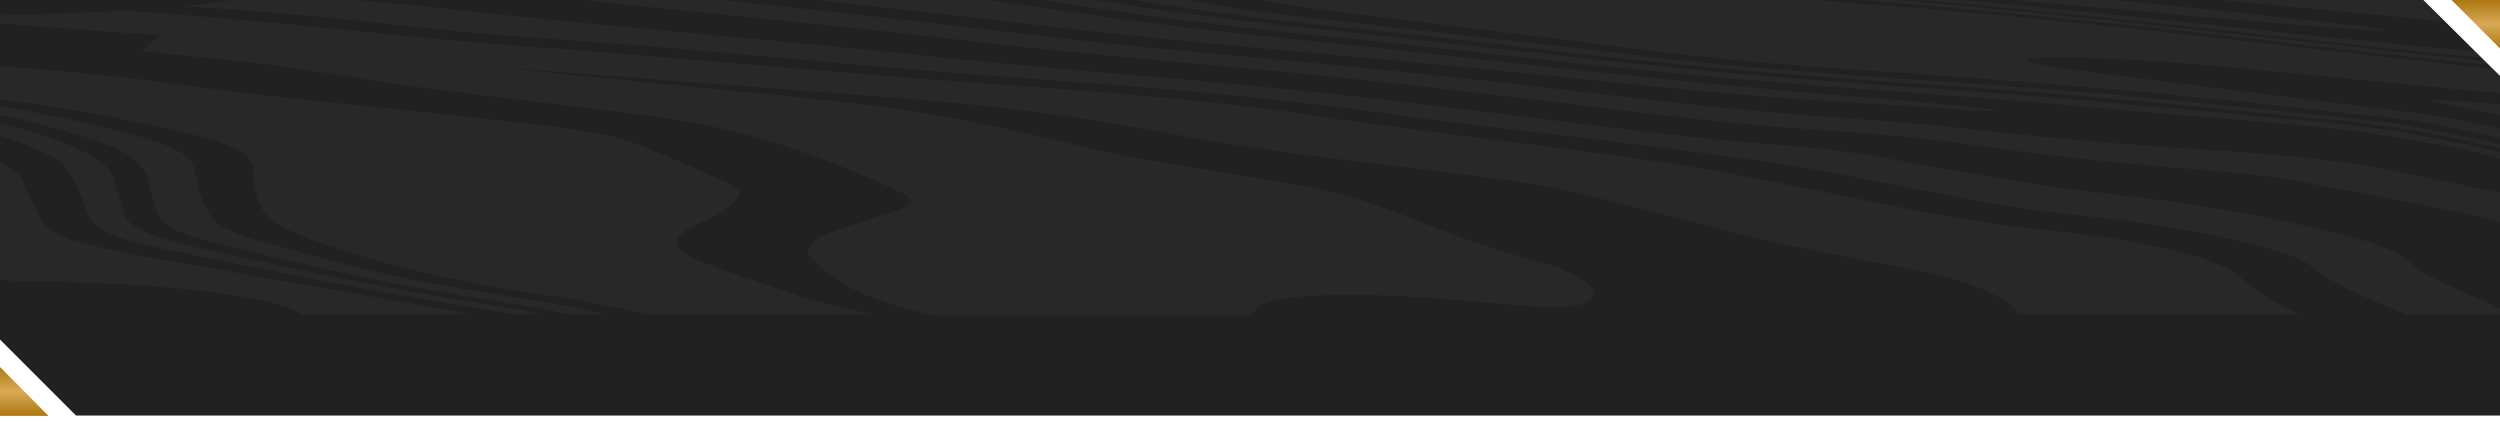
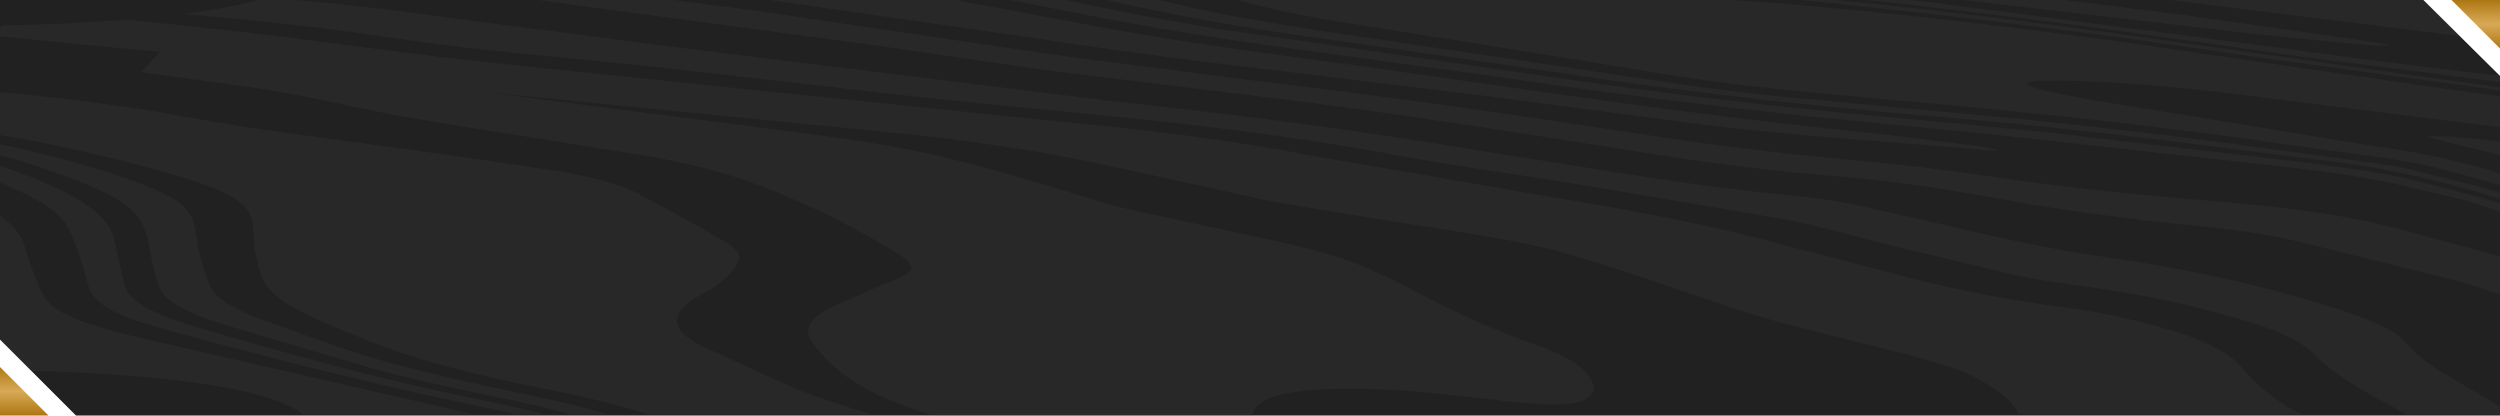
- <svg xmlns="http://www.w3.org/2000/svg" width="361" height="61" viewBox="0 0 361 61" fill="none">
-   <g id="athlete-details">
-     <path id="Rectangle 231" d="M0 0H349.93L361 10.97V60H10.97L0 49.031V0Z" fill="#212121" />
-     <g id="Mask group">
-       <mask id="mask0_963_15192" style="mask-type:alpha" maskUnits="userSpaceOnUse" x="0" y="0" width="361" height="60">
-         <path id="Rectangle 231_2" d="M0 0H349.93L361 10.97V60H10.97L0 49.031V0Z" fill="#212121" />
-       </mask>
-       <g mask="url(#mask0_963_15192)">
-         <g id="Waves">
-           <g id="Group" opacity="0.2">
-             <path id="Vector" d="M347.261 37.316C345.523 35.876 341.285 34.581 335.983 33.327C329.011 31.679 321.199 30.121 311.156 28.786C309.206 28.526 307.141 28.281 305.025 28.046C295.657 27.01 288.325 25.73 281.187 24.422C277.395 23.729 273.466 23.049 269.508 22.374C266.357 21.836 262.743 21.359 258.259 21.029C248.719 20.328 240.512 19.391 232.551 18.406C222.542 17.168 212.648 15.91 202.433 14.704C189.405 13.166 175.387 11.805 160.643 10.584C149.393 9.652 138.807 8.595 128.34 7.507C117.903 6.422 106.899 5.436 96.027 4.43C85.406 3.447 74.963 2.434 65.023 1.325C56.781 0.406 47.865 -0.349 38.423 -0.975C35.254 -0.163 30.965 0.438 26.395 0.884C37.136 1.589 47.27 2.44 56.438 3.512C63.547 4.344 71.434 5.024 79.693 5.627C84.394 5.971 89.135 6.307 93.659 6.689C102.615 7.446 111.617 8.197 120.271 9.015C131.36 10.064 143.096 10.961 154.969 11.825C172.487 13.101 188.375 14.663 202.004 16.633C209.828 17.764 218.853 18.711 227.278 19.749C237.538 21.014 247.838 22.284 257.241 23.662C263.452 24.573 268.096 25.68 273.483 26.695C279.054 27.746 284.453 28.815 290.372 29.829C293.26 30.324 296.926 30.751 300.638 31.139C311.299 32.256 318.837 33.703 325.357 35.274C329.909 36.371 332.735 37.541 334.256 38.779C336.767 40.828 341.062 42.812 345.975 44.777C346.489 44.984 346.97 45.194 347.416 45.404L362.692 45.404C362.349 45.21 361.983 45.017 361.588 44.825C358.385 43.271 354.588 41.741 351.488 40.184C349.618 39.245 348.422 38.279 347.261 37.317L347.261 37.316Z" fill="#444444" />
-             <path id="Vector_2" d="M181.884 44.227C183.601 43.176 187.81 42.609 194.075 42.572C199.533 42.54 204.523 42.84 209.352 43.24C212.487 43.5 215.519 43.797 218.663 44.052C220.081 44.168 221.628 44.25 223.171 44.303C225.958 44.396 227.867 44.203 228.937 43.735C230.283 43.146 230.301 42.528 229.98 41.91C229.218 40.441 226.796 39.054 222.217 37.819C215.051 35.888 209.508 33.817 204.296 31.712C201.754 30.685 199.061 29.665 195.962 28.689C192.069 27.462 186.325 26.487 180.569 25.527C174.861 24.574 168.913 23.664 163.397 22.679C160.119 22.094 157.35 21.416 154.576 20.751C148.918 19.397 143.023 18.079 136.513 16.847C129.779 15.573 121.517 14.669 112.968 13.829C99.747 12.529 86.566 11.217 73.363 9.912C67.236 9.306 61.831 8.533 56.694 7.698C50.469 6.685 43.54 5.859 35.777 5.249C31.781 4.935 27.947 4.574 24.219 4.178L20.379 7.354C20.593 7.378 20.807 7.402 21.021 7.426C25.909 7.971 31.023 8.454 35.924 8.996C41.823 9.649 46.818 10.498 51.892 11.329C59.602 12.594 68.426 13.598 77.068 14.647C82.731 15.334 88.417 16.017 93.901 16.747C101.616 17.775 107.163 19.13 111.827 20.6C119.167 22.912 125.066 25.338 130.19 27.825C130.627 28.036 130.885 28.259 131.188 28.477C132.116 29.153 131.42 29.774 129.467 30.381C126.569 31.28 123.911 32.204 121.16 33.118C117.031 34.488 115.782 35.938 117.303 37.463C119.037 39.202 121.169 40.921 125.008 42.563C127.505 43.631 130.903 44.607 134.613 45.551L180.917 45.551C180.894 45.11 181.166 44.669 181.889 44.227L181.884 44.227Z" fill="#444444" />
-             <path id="Vector_3" d="M376.979 -0.601C369.756 -1.291 362.195 -1.916 354.949 -2.602C353.811 -2.709 352.678 -2.818 351.546 -2.926C334.869 -2.929 312.924 -2.929 288.394 -2.928C297.533 -2.114 306.673 -1.299 315.675 -0.458C334.525 1.304 353.29 3.085 371.746 4.922C380.028 5.746 387.48 6.725 395.287 7.637C401.978 8.42 409.287 9.052 417.042 9.568C396.888 5.916 388.875 2.605 385.781 0.315C382.939 -0.005 380.022 -0.312 376.985 -0.602L376.979 -0.601Z" fill="#444444" />
-             <path id="Vector_4" d="M0.598 40.52C39.231 40.956 43.624 45.404 43.624 45.404L68.228 45.404C66.678 45.112 65.077 44.825 63.435 44.539C49.126 42.059 35.039 39.554 20.976 37.046C14.364 35.868 9.103 34.585 7.198 33.106C6.237 32.36 5.871 31.599 5.465 30.843C4.745 29.51 4.052 28.175 3.618 26.839C3.189 25.513 1.856 24.201 -0.775 22.931C-3.783 21.48 -7.22 20.039 -11.224 18.634C-13.683 17.772 -17.372 17.069 -22.044 16.517L-29.565 21.341L0.592 40.52L0.598 40.52Z" fill="#444444" />
-             <path id="Vector_5" d="M323.4 39.951C320.969 37.821 314.655 35.94 304.286 34.312C302.508 34.032 300.517 33.767 298.338 33.547C288.318 32.538 280.637 31.254 273.86 29.847C267.037 28.43 259.985 27.034 252.893 25.642C243.971 23.89 233.076 22.373 221.638 20.933C210.525 19.536 199.413 18.145 189.244 16.615C178.652 15.021 166.047 13.766 152.069 12.777C135.031 11.571 118.531 10.246 102.432 8.821C93.332 8.016 83.873 7.283 74.362 6.571C64.279 5.816 55.3 4.86 46.103 3.934C37.169 3.035 27.864 2.229 18.176 1.522C8.768 2.096 0.361 2.149 0.361 2.149L-1.367 3.258C4.536 3.756 10.609 4.219 16.809 4.642C27.052 5.341 36.54 6.176 44.965 7.234C52.634 8.197 61.453 8.931 70.518 9.621C89.426 11.059 108.225 12.524 127.207 13.944C140.299 14.923 151.2 16.23 160.442 17.811C167.797 19.069 174.769 20.374 182.661 21.567C188.964 22.521 196.324 23.347 203.342 24.212C211.263 25.187 219.579 26.119 225.361 27.358C229.845 28.318 233.757 29.33 237.737 30.333C241.815 31.358 245.727 32.396 249.611 33.435C255.513 35.014 263.245 36.429 270.743 37.867C276.068 38.889 281.495 39.909 284.658 41.101C288.353 42.493 290.635 43.931 291.43 45.405L332.236 45.405C332.196 45.389 332.162 45.373 332.122 45.357C327.718 43.601 325.476 41.778 323.394 39.953L323.4 39.951Z" fill="#444444" />
-             <path id="Vector_6" d="M113.839 42.213C109.646 40.786 105.46 39.359 101.577 37.918C96.332 35.971 96.709 34.004 101.393 32.048C104.345 30.816 106.003 29.548 106.661 28.267C106.998 27.611 106.146 26.914 104.779 26.277C100.879 24.466 96.526 22.671 92.18 20.877C89.715 19.859 85.523 18.971 79.666 18.251C75.337 17.718 70.796 17.216 66.203 16.725C56.606 15.701 46.809 14.712 37.315 13.671C33.123 13.212 29.36 12.678 25.591 12.152C17.424 11.014 8.073 10.102 -2.422 9.408C-5.042 9.234 -7.581 9.046 -10.08 8.847L-16.577 13.013C-16.348 13.026 -16.125 13.037 -15.897 13.05C-6.774 13.54 0.832 14.324 7.078 15.342C15.519 16.718 23.172 18.171 29.182 19.772C33.129 20.822 35.336 21.933 36.057 23.114C36.921 24.537 36.434 25.963 36.869 27.384C37.43 29.217 37.464 31.064 40.935 32.86C43.835 34.361 48.525 35.769 53.003 37.189C59.334 39.195 68.079 40.985 78.797 42.6C84.573 43.469 89.394 44.409 93.484 45.403L125.94 45.403C121.331 44.382 117.127 43.329 113.844 42.212L113.839 42.213Z" fill="#444444" />
-             <path id="Vector_7" d="M383.206 35.054C380.547 32.877 375.256 30.823 366.409 28.959C359.969 27.601 353.106 26.28 346.843 24.907C340.163 23.443 330.938 22.388 319.585 21.696C307.638 20.967 296.766 20.033 286.803 18.887C280.569 18.17 273.791 17.562 266.488 17.061C263.994 16.89 261.564 16.7 259.173 16.503C247.855 15.571 237.989 14.38 228.055 13.21C213.088 11.447 197.52 9.799 181.1 8.293C171.732 7.433 162.226 6.578 153.705 5.576C139.321 3.885 125.011 2.184 109.941 0.607C98.548 -0.585 87.236 -1.793 75.323 -2.888C65.285 -2.885 57.17 -2.883 51.582 -2.881C62.557 -2.104 72.938 -1.204 82.718 -0.149C96.953 1.388 111.76 2.826 126.115 4.343C134.54 5.234 142.301 6.242 150.834 7.113C160.791 8.129 171.228 9.057 181.512 10.013C202.112 11.926 220.328 14.231 238.876 16.48C247.048 17.47 255.724 18.332 265.693 18.967C270.011 19.241 274.009 19.635 277.743 20.044C281.844 20.493 285.625 21 289.273 21.517C297.761 22.718 307.381 23.711 318.024 24.53C323.057 24.917 327.569 25.398 330.99 26.035C338.436 27.425 345.94 28.809 353.054 30.23C361.902 31.997 367.558 33.943 369.583 36.076C370.607 37.154 371.47 38.243 373.323 39.297C376.326 41.008 380.021 42.697 383.538 44.391C383.744 44.491 383.944 44.591 384.133 44.691C384.945 43.033 387.255 41.491 390.464 40.083C387.616 38.419 385.254 36.742 383.195 35.054L383.206 35.054Z" fill="#444444" />
-             <path id="Vector_8" d="M325.071 3.056C330.224 3.511 335.76 3.886 341.164 4.286C342.142 4.358 343.326 4.378 344.419 4.423C344.562 4.391 344.705 4.359 344.848 4.327C343.527 4.15 342.303 3.956 340.873 3.797C332.3 2.847 323.904 1.863 315.028 0.968C301.862 -0.36 288.479 -1.651 275.027 -2.926C268.965 -2.926 262.782 -2.924 256.514 -2.924C262.908 -2.458 269.142 -1.95 275.245 -1.41C291.899 0.069 308.388 1.584 325.071 3.056Z" fill="#444444" />
-             <path id="Vector_9" d="M148.825 3.501C161.104 4.954 174.029 6.264 187.635 7.469C196.792 8.28 205.737 9.135 214.584 10.008C225.079 11.042 235.271 12.134 245.771 13.168C258.228 14.394 272.858 15.059 286.378 16.013C286.887 16.049 287.528 16.052 288.105 16.071C288.225 16.047 288.351 16.022 288.471 15.998C287.362 15.841 286.395 15.659 285.12 15.534C280.241 15.052 275.506 14.529 270.284 14.127C253.332 12.823 237.97 11.22 222.843 9.57C213.921 8.597 205.268 7.577 196.157 6.639C182.568 5.239 168.996 3.846 157.392 2.129C147.034 0.595 136.305 -0.892 125.902 -2.421C124.827 -2.579 123.774 -2.738 122.751 -2.901C111.089 -2.899 100.223 -2.896 90.5 -2.894C93.76 -2.564 96.997 -2.23 100.188 -1.888C116.614 -0.127 133.062 1.633 148.83 3.499L148.825 3.501Z" fill="#444444" />
-             <path id="Vector_10" d="M449.51 15.886C441.56 15.452 433.605 15.018 425.581 14.612C421.188 14.389 416.647 14.218 412.152 14.033C402.818 13.647 394.588 12.953 386.089 12.332C372.34 11.327 360.33 9.988 348.268 8.665C333.73 7.071 319.729 5.385 304.968 3.831C291.31 2.393 276.995 1.062 261.507 0.003C254.902 -0.449 247.878 -0.801 240.867 -1.129C234.021 -1.449 227.381 -1.807 221.661 -2.418C219.854 -2.611 217.978 -2.775 216.045 -2.918C202.039 -2.915 188.009 -2.913 174.335 -2.91C174.146 -2.761 174.123 -2.598 174.283 -2.421C174.924 -1.701 177.103 -1.063 179.825 -0.454C184.669 0.631 191.258 1.499 198.218 2.331C207.712 3.466 217 4.635 226.328 5.796C234.953 6.869 243.04 8.033 252.888 8.902C259.363 9.474 266.306 9.956 273.22 10.429C294.49 11.881 314.57 13.576 332.752 15.675C335.657 16.01 338.786 16.309 341.84 16.62C346.678 17.113 350.642 17.712 353.93 18.401C360.095 19.69 366.009 20.993 370.556 22.411C373.965 23.476 379.192 24.404 384.751 25.286C393.021 26.597 400.119 28.011 405.907 29.551C408.617 30.273 411.591 30.982 414.857 31.661C416.476 31.997 417.963 32.339 419.33 32.688C420.805 32.433 422.212 32.199 423.528 31.99C413.09 29.503 402.372 27.038 387.771 24.928C379.547 23.74 373.97 22.321 369.103 20.83C364.522 19.428 359.289 18.052 352.3 16.838C348.892 16.246 344.35 15.774 340.261 15.257C327.73 13.674 315.131 12.104 302.657 10.513C299.889 10.161 297.424 9.759 295.033 9.356C293.993 9.181 293.318 8.954 292.809 8.735C292.317 8.522 293.135 8.333 294.776 8.317C296.886 8.295 299.111 8.294 301.153 8.361C309.189 8.62 316.292 9.168 322.989 9.799C333.438 10.784 343.641 11.816 354.033 12.812C360.73 13.454 367.611 14.061 374.342 14.696C376.584 14.908 378.694 15.148 380.742 15.393C387.279 16.176 395.086 16.521 403.585 16.607C418.832 16.762 433.811 17.117 448.612 17.635C451.718 17.744 454.612 17.899 457.351 18.093C456.03 17.347 454.297 16.668 452.375 16.057C451.432 15.998 450.477 15.94 449.504 15.886L449.51 15.886Z" fill="#444444" />
-             <path id="Vector_11" d="M459.143 19.404C456.483 19.174 453.612 18.995 450.398 18.898C436.311 18.474 422.099 18.26 407.641 18.45C397.598 18.581 388.19 18.333 380.24 17.438C376.786 17.049 373.726 16.592 370.58 16.153C365.788 15.484 360.492 14.914 354.08 14.558C353.148 14.505 352.096 14.494 351.101 14.463C350.952 14.49 350.797 14.516 350.649 14.543C351.375 14.707 352.033 14.876 352.834 15.033C355.79 15.615 359.25 16.159 361.687 16.779C366.537 18.01 371.169 19.262 375.282 20.542C379.988 22.006 386.365 23.297 394.681 24.414C407.349 26.116 418.513 27.965 427.538 30.069C428.711 30.343 429.832 30.62 430.901 30.897C432.114 30.733 432.806 30.648 432.806 30.648C436.323 30.202 439.383 29.724 442.054 29.229C439.377 28.248 436.426 27.282 432.817 26.354C429.975 25.624 426.343 24.951 423.146 24.246C421.213 23.82 419.119 23.402 417.632 22.948C415.259 22.225 416.477 21.633 420.921 21.116C425.067 20.635 430.009 20.398 435.345 20.311C439.125 20.248 442.929 20.206 446.732 20.176C451.719 20.136 455.997 20.335 459.903 20.661C459.8 20.227 459.543 19.807 459.148 19.404L459.143 19.404Z" fill="#444444" />
-             <path id="Vector_12" d="M347.176 20.011C351.568 20.816 356.452 21.571 359.523 22.495C363.893 23.807 369.578 25.012 375.732 26.179C382.526 27.468 388.531 28.815 392.661 30.308C395.16 31.213 397.688 32.117 400.57 33C402.875 33.707 404.991 34.42 406.867 35.144C408.108 34.863 409.355 34.595 410.596 34.339C408.726 33.716 406.633 33.104 404.328 32.5C400.828 31.583 398.014 30.617 395.017 29.665C390.602 28.265 384.499 27.006 377.802 25.795C371.368 24.63 366.101 23.377 361.388 22.069C358.648 21.308 354.799 20.618 351.259 19.914C348.971 19.459 346.672 18.988 343.767 18.611C339.935 18.113 335.68 17.666 331.293 17.26C319.323 16.151 307.341 15.041 295.056 13.999C287.261 13.337 278.979 12.778 270.795 12.206C255.513 11.138 241.518 9.81 228.158 8.354C218.59 7.312 209.21 6.237 199.705 5.185C191.63 4.291 183.142 3.459 175.49 2.504C168.587 1.642 162.347 0.676 156.227 -0.293C150.943 -1.128 145.956 -2.003 141.277 -2.903C137.926 -2.903 134.62 -2.902 131.366 -2.901C132.304 -2.738 133.276 -2.578 134.271 -2.421C141.169 -1.337 148.438 -0.297 155.444 0.774C165.567 2.322 176.617 3.729 188.839 4.971C198.201 5.922 207.586 6.875 216.531 7.895C230.932 9.538 245.985 11.049 262.188 12.343C270.727 13.026 279.677 13.615 288.136 14.314C301.439 15.413 314.382 16.594 327.69 17.692C335.245 18.316 341.897 19.041 347.193 20.011L347.176 20.011Z" fill="#444444" />
-             <path id="Vector_13" d="M330.525 4.785C314.076 3.014 297.462 1.278 279.984 -0.303C269.197 -1.279 258.176 -2.193 246.429 -2.923C242.792 -2.923 239.131 -2.922 235.46 -2.922C237.421 -2.807 239.417 -2.7 241.436 -2.597C256.587 -1.826 270.135 -0.653 283.558 0.56C301.014 2.137 317.016 3.963 333.339 5.737C348.432 7.378 363.748 8.989 380.368 10.335C395.65 11.574 411.555 12.653 428.867 13.303C433.969 13.494 438.99 13.723 444.006 13.955C441.472 13.44 439.139 13.046 437.452 12.783C421.215 12.205 405.927 11.287 391.189 10.199C369.879 8.627 349.547 6.832 330.531 4.785L330.525 4.785Z" fill="#444444" />
-             <path id="Vector_14" d="M384.95 26.125C376.789 24.736 369.48 23.284 364.287 21.639C360.375 20.4 354.049 19.357 348.467 18.257C347.043 17.976 345.202 17.721 343.24 17.507C338.287 16.967 333.094 16.468 328.113 15.933C313.317 14.341 297.692 12.929 280.803 11.775C272.859 11.233 264.972 10.672 257.245 10.075C245.836 9.196 236.336 7.972 226.407 6.828C215.701 5.593 205.057 4.349 194.168 3.146C183.136 1.926 173.367 0.556 165.446 -1.05C162.569 -1.633 160.013 -2.239 158.514 -2.907C155.174 -2.907 151.863 -2.906 148.591 -2.905C149.873 -2.558 151.417 -2.228 153.081 -1.908C164.274 0.249 177.005 2.218 192.681 3.797C203.976 4.935 214.694 6.166 225.263 7.422C241.872 9.395 260.082 11.031 280.008 12.324C296.251 13.377 311.069 14.745 325.453 16.204C328.404 16.503 331.378 16.802 334.472 17.073C341.776 17.712 347.22 18.578 352.19 19.537C357.675 20.593 362.188 21.71 366.489 22.86C370.097 23.824 374.524 24.746 379.363 25.607C388.107 27.162 395.274 28.825 400.867 30.628C403.475 31.468 406.746 32.274 409.955 33.077C411.001 33.34 411.974 33.606 412.889 33.875C413.712 33.712 414.536 33.555 415.342 33.404C414.702 33.228 414.033 33.054 413.329 32.882C409.206 31.87 404.996 30.861 401.37 29.817C396.812 28.506 391.596 27.256 384.945 26.124L384.95 26.125Z" fill="#444444" />
-             <path id="Vector_15" d="M360.371 8.986C342.642 7.159 325.667 5.205 308.183 3.338C291.403 1.545 273.982 -0.143 254.645 -1.413C248.829 -1.794 242.755 -2.109 236.704 -2.418C233.856 -2.564 231.094 -2.727 228.451 -2.92C226.598 -2.92 224.739 -2.92 222.881 -2.92C227.994 -2.444 233.501 -2.079 239.444 -1.814C249.555 -1.365 259.249 -0.776 268.32 -0.021C288.395 1.652 307.411 3.52 325.255 5.617C340.783 7.441 356.808 9.194 373.874 10.746C388.836 12.107 404.77 13.228 422.225 13.925C431.038 14.277 439.617 14.743 448.196 15.196C448.693 15.222 449.191 15.249 449.688 15.275C448.871 15.057 448.041 14.85 447.212 14.656C445.313 14.563 443.414 14.473 441.516 14.382C431.404 13.896 421.012 13.505 411.147 12.944C393.045 11.915 376.082 10.603 360.377 8.985L360.371 8.986Z" fill="#444444" />
-             <path id="Vector_16" d="M5.278 17.8C9.933 19.057 14.566 20.316 17.334 21.681C19.622 22.81 20.462 23.971 21.034 25.132C21.578 26.234 21.629 27.34 21.984 28.444C22.315 29.486 22.527 30.531 23.208 31.57C24.117 32.964 27.388 34.271 32.547 35.48C39.685 37.153 46.582 38.85 54.412 40.462C60.234 41.66 67.148 42.768 73.989 43.868C77.043 44.361 79.765 44.873 82.213 45.404L87.675 45.404C84.586 44.695 81.063 44.016 77.026 43.373C70.843 42.389 64.792 41.383 59.353 40.323C51.117 38.719 45.284 36.926 38.884 35.18C34.549 33.998 31.443 32.755 30.562 31.434C29.779 30.259 29.31 29.077 28.91 27.897C28.475 26.613 28.424 25.326 27.932 24.042C27.56 23.06 26.696 22.082 24.34 21.143C19.782 19.327 12.684 17.695 4.529 16.145C-1.276 15.041 -8.723 14.231 -17.639 13.698L-18.692 14.372C-8.248 15.115 -0.373 16.274 5.278 17.8L5.278 17.8Z" fill="#444444" />
-             <path id="Vector_17" d="M1.506 20.121C5.286 21.417 8.3 22.744 9.393 24.135C10.182 25.138 10.725 26.144 11.2 27.15C11.8 28.424 12.264 29.699 12.698 30.974C13.19 32.42 14.917 33.83 20.116 35.112C23.147 35.859 26.653 36.572 30.131 37.284C42.187 39.753 54.62 42.183 68.793 44.443C70.737 44.754 72.579 45.075 74.306 45.405L78.521 45.405C76.251 44.941 73.751 44.492 70.995 44.064C56.708 41.843 44.892 39.39 33.585 36.884C28.827 35.83 23.937 34.79 21.209 33.597C19.35 32.786 18.286 31.955 18.023 31.106C17.462 29.295 16.948 27.484 16.376 25.674C15.432 22.691 8.821 19.931 -1.714 17.335C-6.101 16.254 -12.158 15.46 -19.489 14.888L-20.468 15.514C-13.233 16.177 -7.599 17.091 -3.796 18.291C-1.886 18.893 -0.267 19.512 1.511 20.122L1.506 20.121Z" fill="#444444" />
-           </g>
-         </g>
-       </g>
+ <svg xmlns="http://www.w3.org/2000/svg" width="361" height="60" fill="none">
+   <path d="M0 0h349.93L361 10.97V60H10.97L0 49.031V0z" fill="#212121" />
+   <mask id="A" maskUnits="userSpaceOnUse" x="0" y="0" width="361" height="60" mask-type="alpha">
+     <path d="M0 0h349.93L361 10.97V60H10.97L0 49.031V0z" fill="#212121" />
+   </mask>
+   <g mask="url(#A)">
+     <g opacity=".2">
+       <path d="M347.262 49.31c-1.739-1.868-5.977-3.55-11.279-5.178-6.972-2.14-14.784-4.162-24.827-5.895a222.41 222.41 0 0 0-6.131-.96c-9.368-1.345-16.7-3.006-23.838-4.703l-11.678-2.659c-3.152-.698-6.766-1.318-11.25-1.745-9.54-.91-17.747-2.127-25.708-3.405l-30.118-4.805c-13.028-1.996-27.046-3.763-41.79-5.348l-32.302-3.994-32.314-3.994-31.004-4.03C56.782 1.399 47.865.42 38.423-.393 35.254.661 30.965 1.442 26.395 2.02c10.741.915 20.875 2.02 30.043 3.412 7.109 1.079 14.996 1.962 23.254 2.745l13.966 1.379 26.612 3.018c11.089 1.362 22.825 2.526 34.698 3.648 17.518 1.656 33.406 3.683 47.035 6.241 7.824 1.468 16.849 2.697 25.274 4.045l29.963 5.08c6.211 1.181 10.855 2.619 16.242 3.937l16.889 4.068c2.889.643 6.555 1.197 10.266 1.701 10.661 1.45 18.199 3.328 24.719 5.367 4.552 1.425 7.378 2.943 8.899 4.55 2.511 2.659 6.806 5.235 11.719 7.785a24.09 24.09 0 0 1 1.441.814h15.276c-.343-.252-.709-.503-1.104-.753-3.203-2.017-7-4.003-10.1-6.024-1.87-1.219-3.065-2.473-4.226-3.722v-.001zm-165.378 8.972c1.717-1.365 5.926-2.101 12.191-2.148 5.458-.042 10.448.348 15.277.867l9.311 1.054a75 75 0 0 0 4.508.325c2.787.122 4.696-.129 5.766-.737 1.346-.764 1.364-1.567 1.043-2.369-.762-1.907-3.184-3.707-7.763-5.31-7.166-2.508-12.709-5.195-17.921-7.928-2.542-1.333-5.235-2.657-8.334-3.924-3.893-1.592-9.637-2.858-15.393-4.104l-17.172-3.696c-3.278-.76-6.047-1.64-8.82-2.503-5.659-1.758-11.554-3.469-18.064-5.068-6.734-1.653-14.996-2.826-23.544-3.917L73.363 13.74c-6.127-.787-11.531-1.79-16.668-2.874C50.47 9.55 43.54 8.478 35.777 7.686c-3.995-.407-7.83-.877-11.558-1.39l-3.839 4.122.642.093 14.902 2.039c5.899.847 10.894 1.95 15.968 3.028 7.71 1.641 16.534 2.945 25.176 4.306l16.833 2.727c7.715 1.334 13.262 3.092 17.926 5 7.34 3.002 13.239 6.151 18.363 9.378.437.274.695.563.999.847.927.877.231 1.683-1.722 2.471-2.898 1.167-5.556 2.366-8.307 3.552-4.129 1.779-5.378 3.662-3.857 5.641 1.734 2.257 3.866 4.489 7.705 6.62 2.497 1.386 5.895 2.653 9.605 3.879h46.304c-.023-.572.249-1.145.972-1.718h-.005zM376.979.092l-22.03-2.597-3.403-.421-63.152-.002L315.675.279l56.071 6.982c8.282 1.07 15.734 2.341 23.541 3.525 6.691 1.016 14 1.837 21.756 2.506-20.155-4.741-28.168-9.037-31.262-12.011l-8.796-1.19-.006.001zM.598 53.47c38.633.565 43.026 6.339 43.026 6.339h24.604l-4.793-1.122-42.46-9.727c-6.611-1.529-11.873-3.195-13.778-5.115-.961-.968-1.327-1.955-1.733-2.937-.721-1.731-1.413-3.463-1.847-5.198-.429-1.721-1.762-3.424-4.392-5.073-3.008-1.884-6.446-3.754-10.449-5.578-2.459-1.119-6.148-2.031-10.821-2.748l-7.521 6.262L.592 53.47h.006z" fill="#444" />
+       <path d="M323.4 52.731c-2.431-2.764-8.745-5.207-19.114-7.319a85.21 85.21 0 0 0-5.948-.993c-10.02-1.31-17.701-2.977-24.478-4.803l-20.967-5.459c-8.922-2.273-19.817-4.243-31.255-6.112l-32.394-5.605c-10.592-2.069-23.197-3.697-37.175-4.982l-49.638-5.135-28.069-2.921C64.279 8.422 55.3 7.18 46.103 5.979c-8.933-1.167-18.239-2.212-27.927-3.13C8.768 3.593.36 3.663.36 3.663l-1.727 1.44 18.176 1.796c10.243.908 19.731 1.991 28.156 3.365 7.669 1.25 16.489 2.203 25.554 3.098l56.689 5.611c13.092 1.271 23.992 2.967 33.235 5.02l22.219 4.876c6.303 1.238 13.663 2.31 20.681 3.432 7.921 1.266 16.237 2.476 22.019 4.084 4.484 1.247 8.396 2.56 12.376 3.862l11.873 4.026c5.903 2.05 13.635 3.886 21.133 5.754 5.324 1.326 10.752 2.65 13.915 4.198 3.694 1.807 5.976 3.673 6.771 5.586h40.807c-.04-.02-.074-.041-.114-.062-4.404-2.28-6.646-4.647-8.728-7.016l.006-.002zm-209.561 2.935l-12.263-5.575c-5.244-2.527-4.867-5.081-.183-7.619 2.952-1.599 4.61-3.245 5.268-4.908.337-.852-.515-1.756-1.882-2.583-3.9-2.352-8.253-4.681-12.599-7.01-2.465-1.322-6.657-2.474-12.514-3.409l-13.463-1.98-28.888-3.964c-4.192-.596-7.956-1.29-11.724-1.972-8.167-1.477-17.518-2.66-28.013-3.562l-7.658-.727-6.497 5.407.681.048c9.122.636 16.729 1.653 22.974 2.975 8.442 1.787 16.094 3.672 22.105 5.751 3.946 1.363 6.154 2.806 6.874 4.338.864 1.847.377 3.699.812 5.543.56 2.379.595 4.777 4.066 7.108 2.9 1.948 7.589 3.775 12.068 5.618 6.331 2.605 15.076 4.928 25.794 7.024 5.776 1.129 10.598 2.349 14.687 3.639h32.456c-4.609-1.326-8.813-2.693-12.096-4.142l-.005.001zm269.367-9.292c-2.659-2.826-7.95-5.492-16.797-7.912l-19.566-5.259c-6.68-1.901-15.905-3.27-27.258-4.169-11.947-.946-22.819-2.159-32.782-3.646-6.234-.931-13.012-1.72-20.315-2.37l-7.315-.724c-11.318-1.21-21.184-2.756-31.118-4.274-14.967-2.289-30.535-4.428-46.955-6.383l-27.395-3.526-43.764-6.45-34.618-4.537-23.741.008C62.557-1.859 72.938-.69 82.718.68l43.397 5.83 24.719 3.596 30.678 3.764c20.6 2.484 38.816 5.476 57.364 8.395a360.94 360.94 0 0 0 26.817 3.228c4.318.356 8.316.868 12.05 1.398 4.101.582 7.882 1.241 11.53 1.912 8.488 1.559 18.108 2.848 28.751 3.91 5.033.502 9.545 1.127 12.966 1.954l22.064 5.445c8.848 2.294 14.504 4.819 16.529 7.589 1.024 1.399 1.887 2.813 3.74 4.182 3.003 2.221 6.698 4.413 10.215 6.611a18.1 18.1 0 0 1 .595.39c.812-2.153 3.122-4.154 6.331-5.983-2.848-2.159-5.21-4.336-7.269-6.527h.011zM325.07 4.84c5.153.59 10.69 1.076 16.094 1.596.978.094 2.162.12 3.254.178l.429-.124c-1.321-.23-2.545-.481-3.974-.688L315.027 2.13l-40-5.054-18.513.003 18.73 1.965L325.07 4.84zm-176.246.577c12.28 1.887 25.205 3.588 38.811 5.151l26.949 3.295 31.187 4.102c12.457 1.592 27.087 2.455 40.607 3.694.509.046 1.149.05 1.727.075l.366-.095c-1.11-.203-2.076-.439-3.351-.602l-14.836-1.826c-16.952-1.693-32.314-3.773-47.441-5.915L196.157 9.49c-13.589-1.817-27.161-3.625-38.765-5.854l-31.49-5.906-3.152-.623-32.25.01 9.688 1.305 48.642 6.992-.006.002zM449.51 21.494l-23.929-1.654-13.429-.752c-9.334-.5-17.564-1.401-26.063-2.207-13.749-1.305-25.759-3.043-37.821-4.76l-43.3-6.275C291.31 3.979 276.995 2.252 261.507.877c-6.605-.587-13.629-1.043-20.64-1.469-6.846-.416-13.486-.881-19.206-1.674a133.81 133.81 0 0 0-5.616-.649l-41.71.01c-.189.193-.212.405-.052.635.641.934 2.82 1.762 5.542 2.553 4.844 1.408 11.433 2.535 18.393 3.615l28.11 4.498c8.625 1.393 16.712 2.904 26.56 4.032 6.475.743 13.418 1.368 20.332 1.982 21.27 1.886 41.35 4.086 59.532 6.81l9.088 1.227c4.838.64 8.802 1.417 12.09 2.311 6.166 1.674 12.079 3.364 16.626 5.206 3.409 1.382 8.636 2.587 14.195 3.732 8.27 1.702 15.368 3.537 21.156 5.537 2.711.937 5.685 1.857 8.95 2.738a82.9 82.9 0 0 1 4.473 1.333l4.198-.905c-10.438-3.229-21.156-6.428-35.757-9.166-8.224-1.543-13.801-3.385-18.668-5.32-4.581-1.82-9.814-3.607-16.803-5.183-3.408-.768-7.949-1.381-12.039-2.052l-37.604-6.157c-2.768-.458-5.233-.98-7.623-1.502-1.041-.228-1.716-.523-2.225-.806-.492-.276.326-.521 1.967-.543 2.111-.028 4.335-.029 6.377.056 8.036.337 15.139 1.048 21.836 1.867l31.044 3.91 20.309 2.447a198.16 198.16 0 0 1 6.4.904c6.537 1.017 14.344 1.464 22.843 1.576 15.247.201 30.226.663 45.027 1.335 3.106.141 6 .342 8.739.594-1.321-.969-3.054-1.85-4.976-2.642l-2.871-.222h.006zm9.633 4.565l-8.745-.656c-14.087-.551-28.299-.828-42.757-.582-10.043.171-19.451-.151-27.401-1.314-3.454-.505-6.514-1.098-9.66-1.668a151.7 151.7 0 0 0-16.5-2.071c-.932-.068-1.984-.083-2.979-.122l-.452.103c.726.213 1.384.433 2.184.637 2.957.755 6.417 1.462 8.854 2.266 4.85 1.598 9.482 3.223 13.594 4.885 4.707 1.9 11.084 3.576 19.4 5.026 12.668 2.209 23.832 4.608 32.857 7.34 1.173.355 2.294.714 3.363 1.075l1.905-.324c3.517-.578 6.577-1.198 9.248-1.841a80.02 80.02 0 0 0-9.237-3.732c-2.842-.948-6.474-1.822-9.671-2.737-1.933-.552-4.027-1.095-5.514-1.684-2.373-.939-1.155-1.708 3.289-2.378 4.146-.626 9.088-.933 14.424-1.046l11.387-.174c4.987-.052 9.265.206 13.171.63-.103-.564-.36-1.109-.755-1.632h-.005zm-111.968.789c4.393 1.044 9.277 2.025 12.348 3.223 4.37 1.704 10.055 3.268 16.209 4.783 6.794 1.673 12.799 3.421 16.929 5.359 2.499 1.174 5.027 2.349 7.909 3.495 2.305.917 4.421 1.843 6.297 2.782l3.729-1.045c-1.87-.808-3.963-1.603-6.268-2.387-3.5-1.19-6.314-2.444-9.311-3.679-4.415-1.818-10.518-3.452-17.215-5.024-6.434-1.511-11.702-3.139-16.414-4.837-2.74-.988-6.589-1.883-10.129-2.797-2.288-.591-4.587-1.203-7.492-1.692-3.832-.646-8.087-1.226-12.474-1.753l-36.237-4.233-24.261-2.328c-15.282-1.386-29.277-3.109-42.637-5l-28.453-4.113-24.215-3.481c-6.903-1.119-13.143-2.373-19.263-3.63-5.284-1.085-10.271-2.221-14.95-3.389l-9.911.003 2.905.623 21.173 4.146c10.123 2.01 21.172 3.837 33.394 5.448l27.693 3.796c14.401 2.132 29.454 4.094 45.657 5.774l25.948 2.558 39.554 4.385c7.555.809 14.207 1.751 19.503 3.01h-.018zm-16.65-19.765L279.984.479c-10.787-1.267-21.808-2.453-33.555-3.401l-10.969.002 5.976.422C256.587-1.497 270.135.025 283.558 1.6c17.456 2.047 33.458 4.417 49.781 6.72l47.029 5.968c15.282 1.607 31.187 3.008 48.499 3.852l15.139.846c-2.534-.669-4.867-1.18-6.554-1.521-16.237-.751-31.525-1.942-46.263-3.353-21.31-2.041-41.642-4.371-60.659-7.029h-.005zm54.425 27.701c-8.161-1.803-15.47-3.688-20.663-5.823-3.912-1.608-10.238-2.962-15.82-4.39-1.424-.364-3.266-.695-5.227-.973l-15.128-2.044a940.79 940.79 0 0 0-47.309-5.396l-23.558-2.206c-11.41-1.142-20.909-2.73-30.838-4.216l-32.239-4.779c-11.033-1.583-20.801-3.362-28.722-5.446-2.877-.758-5.433-1.544-6.932-2.411l-9.923.003c1.281.45 2.826.879 4.49 1.294 11.192 2.8 23.923 5.355 39.6 7.405l32.582 4.705c16.609 2.56 34.819 4.685 54.745 6.363 16.243 1.367 31.061 3.143 45.445 5.036l9.019 1.128c7.304.829 12.748 1.954 17.718 3.198 5.485 1.371 9.998 2.822 14.298 4.314 3.609 1.251 8.036 2.449 12.874 3.565 8.745 2.019 15.911 4.178 21.505 6.517 2.608 1.092 5.879 2.137 9.088 3.18a62.95 62.95 0 0 1 2.934 1.035l2.453-.611c-.64-.228-1.31-.454-2.013-.678-4.124-1.312-8.333-2.622-11.959-3.978-4.558-1.702-9.774-3.324-16.426-4.793l.006.001z" fill="#444" />
+       <path d="M360.371 12.537l-52.188-7.331C291.403 2.88 273.982.687 254.645-.96l-17.941-1.305-8.253-.652-5.57.001c5.113.617 10.62 1.092 16.563 1.435 10.111.583 19.805 1.348 28.876 2.328 20.075 2.171 39.091 4.595 56.935 7.317l48.619 6.658c14.962 1.767 30.896 3.221 48.351 4.126l25.971 1.649 1.493.103c-.818-.284-1.648-.552-2.477-.804l-5.696-.355-30.369-1.866c-18.102-1.336-35.065-3.039-50.77-5.139l-.006.001zM5.278 23.978c4.655 1.632 9.288 3.267 12.056 5.038 2.288 1.465 3.128 2.972 3.7 4.479.543 1.431.595 2.866.949 4.299.332 1.353.543 2.71 1.224 4.058.909 1.81 4.181 3.507 9.339 5.076l21.865 6.467c5.822 1.556 12.737 2.993 19.577 4.422 3.054.639 5.776 1.304 8.224 1.993h5.462c-3.088-.921-6.611-1.802-10.649-2.636-6.183-1.277-12.234-2.584-17.672-3.96-8.236-2.082-14.069-4.41-20.469-6.676-4.335-1.534-7.441-3.148-8.321-4.862-.784-1.526-1.253-3.06-1.653-4.591-.435-1.667-.486-3.337-.978-5.004-.372-1.275-1.235-2.544-3.592-3.764-4.558-2.357-11.656-4.475-19.811-6.487-5.805-1.432-13.251-2.485-22.168-3.177l-1.052.876c10.443.964 18.319 2.469 23.969 4.45v-.001zm-3.773 3.013c3.78 1.683 6.794 3.405 7.887 5.211.789 1.301 1.333 2.607 1.807 3.913.601 1.654 1.064 3.308 1.498 4.964.492 1.877 2.219 3.708 7.418 5.371 3.031.97 6.537 1.895 10.014 2.819 12.056 3.205 24.49 6.36 38.662 9.294 1.945.404 3.786.819 5.513 1.248h4.215c-2.27-.602-4.77-1.184-7.526-1.74-14.287-2.882-26.103-6.067-37.41-9.32-4.758-1.368-9.648-2.718-12.376-4.266-1.859-1.053-2.923-2.132-3.186-3.233L16.374 34.2c-.944-3.872-7.555-7.454-18.09-10.824-4.387-1.403-10.443-2.433-17.775-3.176l-.978.813c7.235.86 12.868 2.047 16.672 3.605 1.91.781 3.529 1.584 5.307 2.376l-.006-.001z" fill="#444" />
    </g>
-     <path id="Polygon 48" d="M354 -3.33786e-06L361 -7.82817e-07L361 7L354 -3.33786e-06Z" fill="url(#paint0_linear_963_15192)" />
-     <path id="Polygon 49" d="M7 60.05L-3.17794e-05 60.05L-4.76837e-07 53L7 60.05Z" fill="url(#paint1_linear_963_15192)" />
  </g>
+   <path d="M354 0h7v7l-7-7z" fill="url(#B)" />
+   <path d="M7 60H0v-7l7 7z" fill="url(#C)" />
  <defs>
-     <linearGradient id="paint0_linear_963_15192" x1="357.5" y1="7.327" x2="357.5" y2="-0.128" gradientUnits="userSpaceOnUse">
-       <stop stop-color="#AB750F" />
-       <stop offset="0.516" stop-color="#D8A956" />
-       <stop offset="1" stop-color="#AB750F" />
+     <linearGradient id="B" x1="357.5" y1="7.327" x2="357.5" y2="-.128" gradientUnits="userSpaceOnUse">
+       <stop stop-color="#ab750f" />
+       <stop offset=".516" stop-color="#d8a956" />
+       <stop offset="1" stop-color="#ab750f" />
    </linearGradient>
-     <linearGradient id="paint1_linear_963_15192" x1="3.5" y1="52.67" x2="3.5" y2="60.179" gradientUnits="userSpaceOnUse">
-       <stop stop-color="#AB750F" />
-       <stop offset="0.516" stop-color="#D8A956" />
-       <stop offset="1" stop-color="#AB750F" />
+     <linearGradient id="C" x1="3.5" y1="52.673" x2="3.5" y2="60.128" gradientUnits="userSpaceOnUse">
+       <stop stop-color="#ab750f" />
+       <stop offset=".516" stop-color="#d8a956" />
+       <stop offset="1" stop-color="#ab750f" />
    </linearGradient>
  </defs>
</svg>
